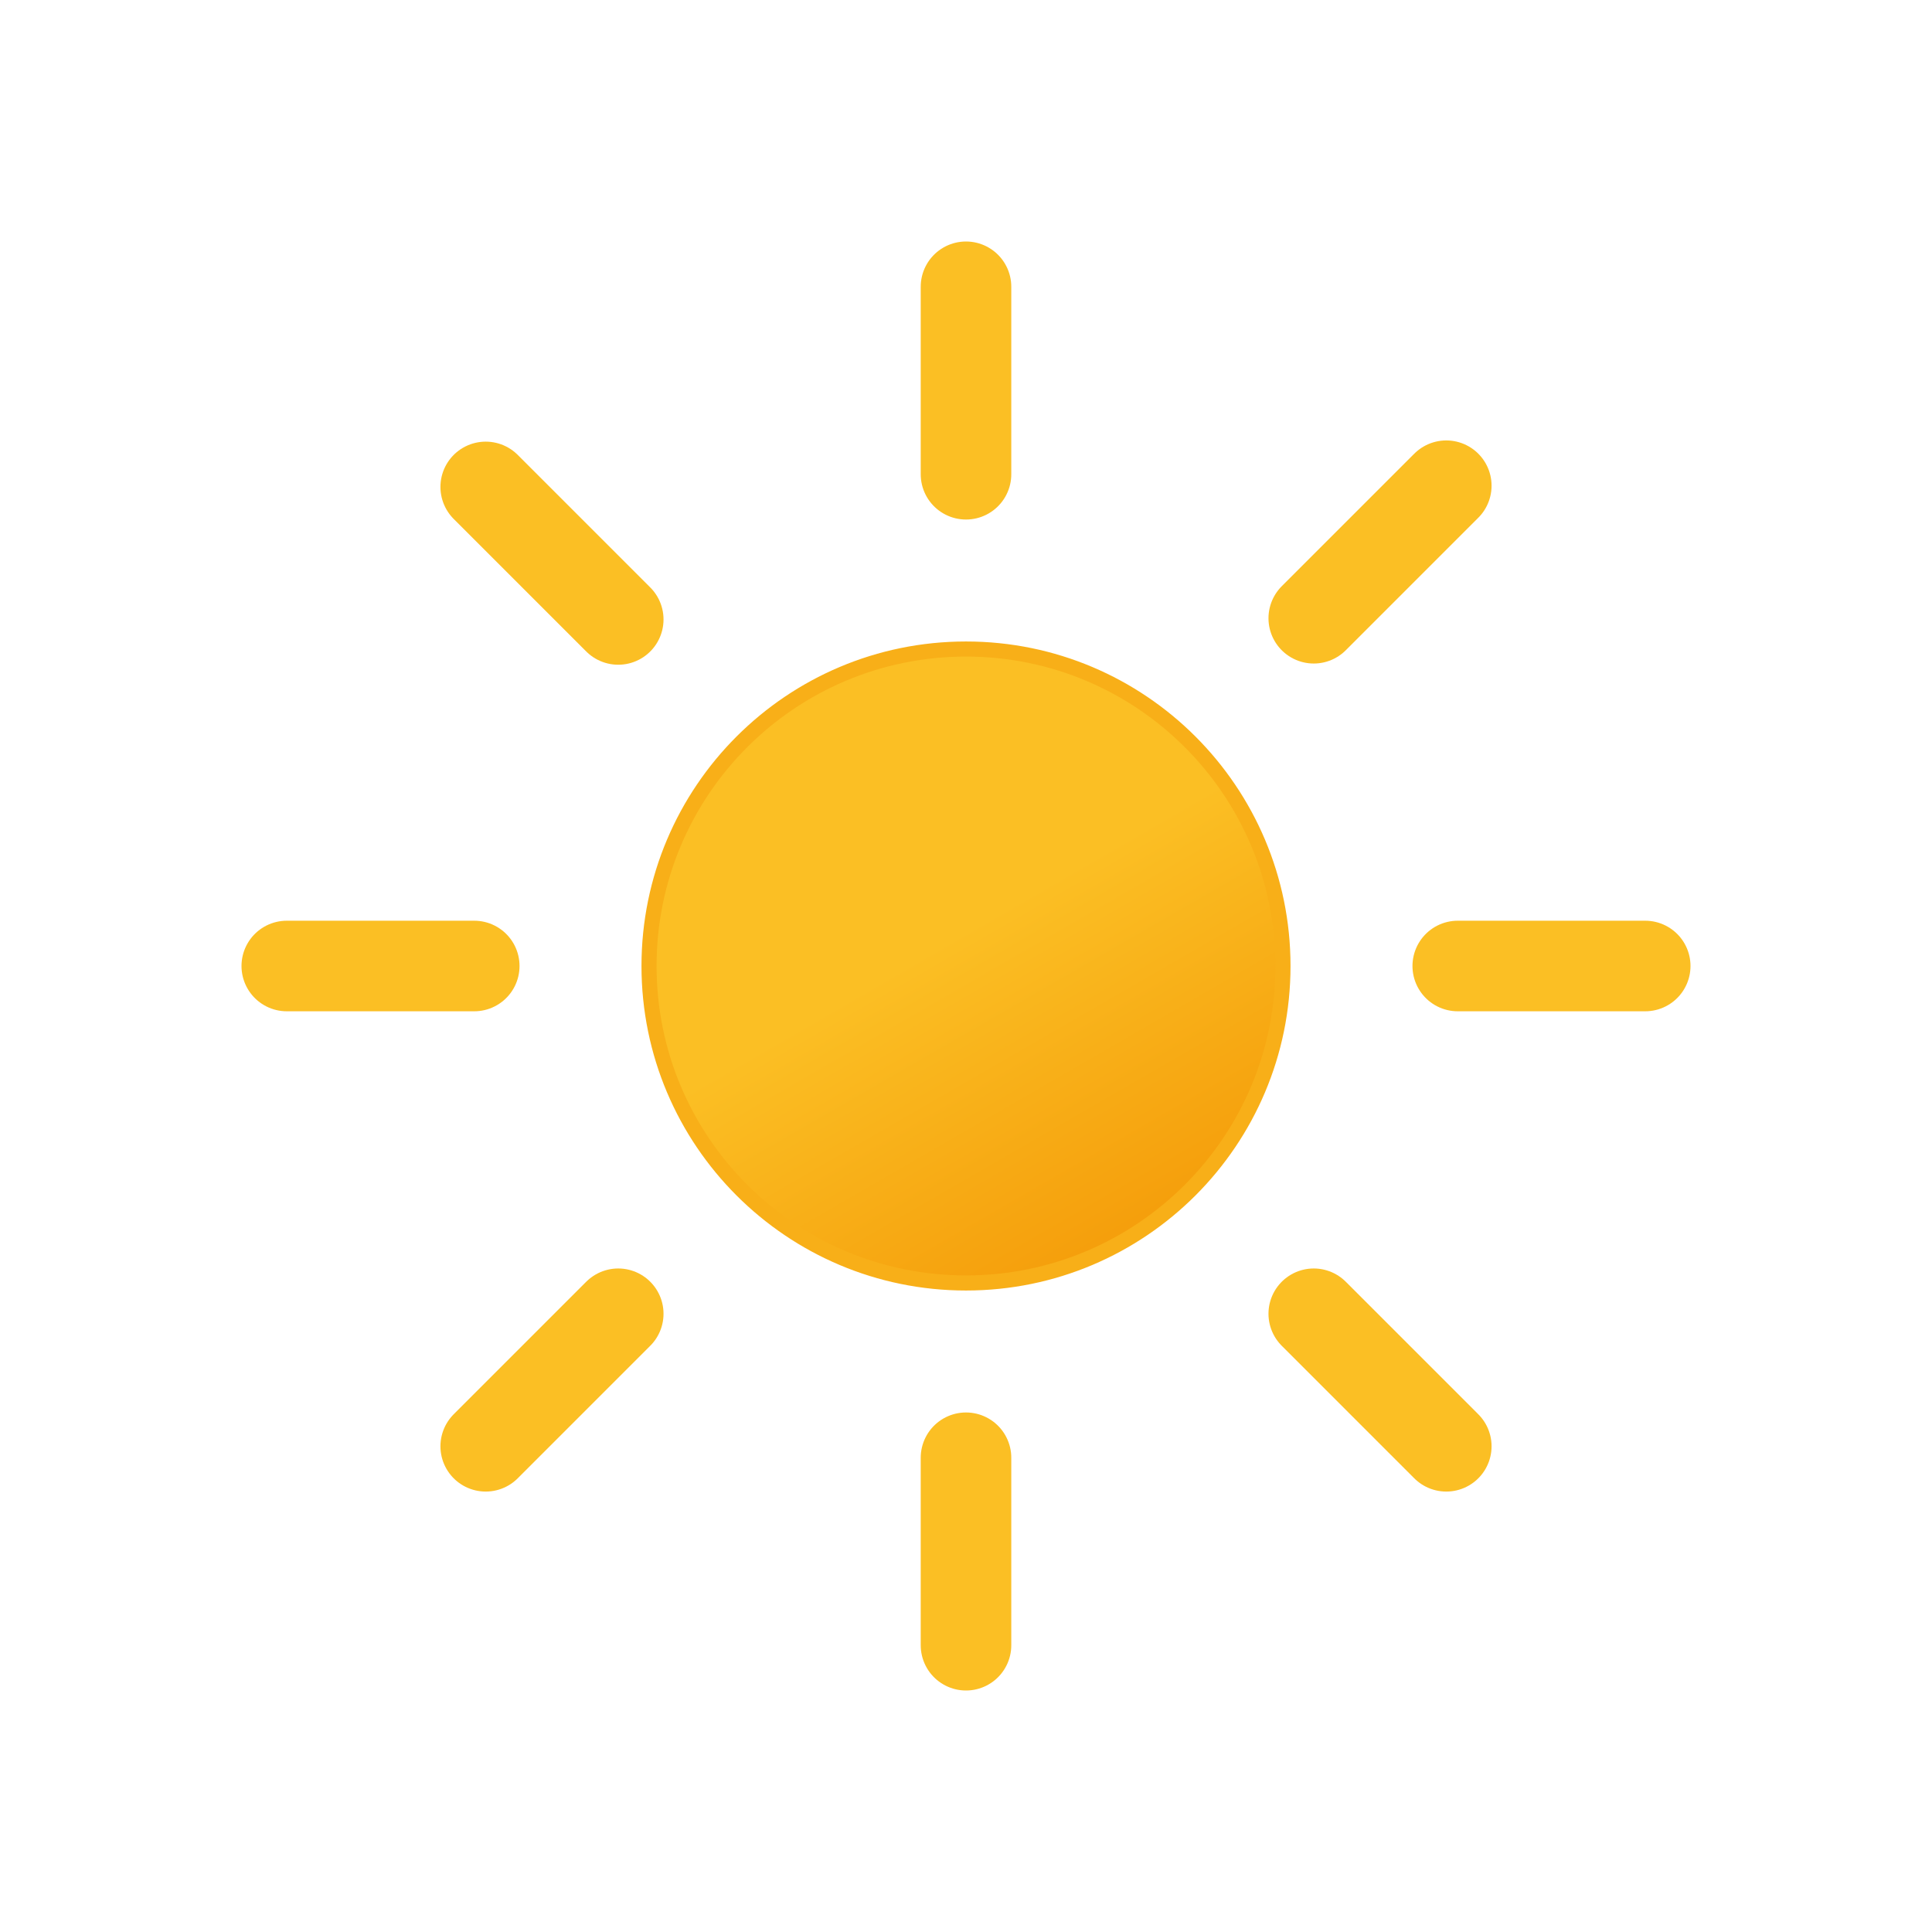
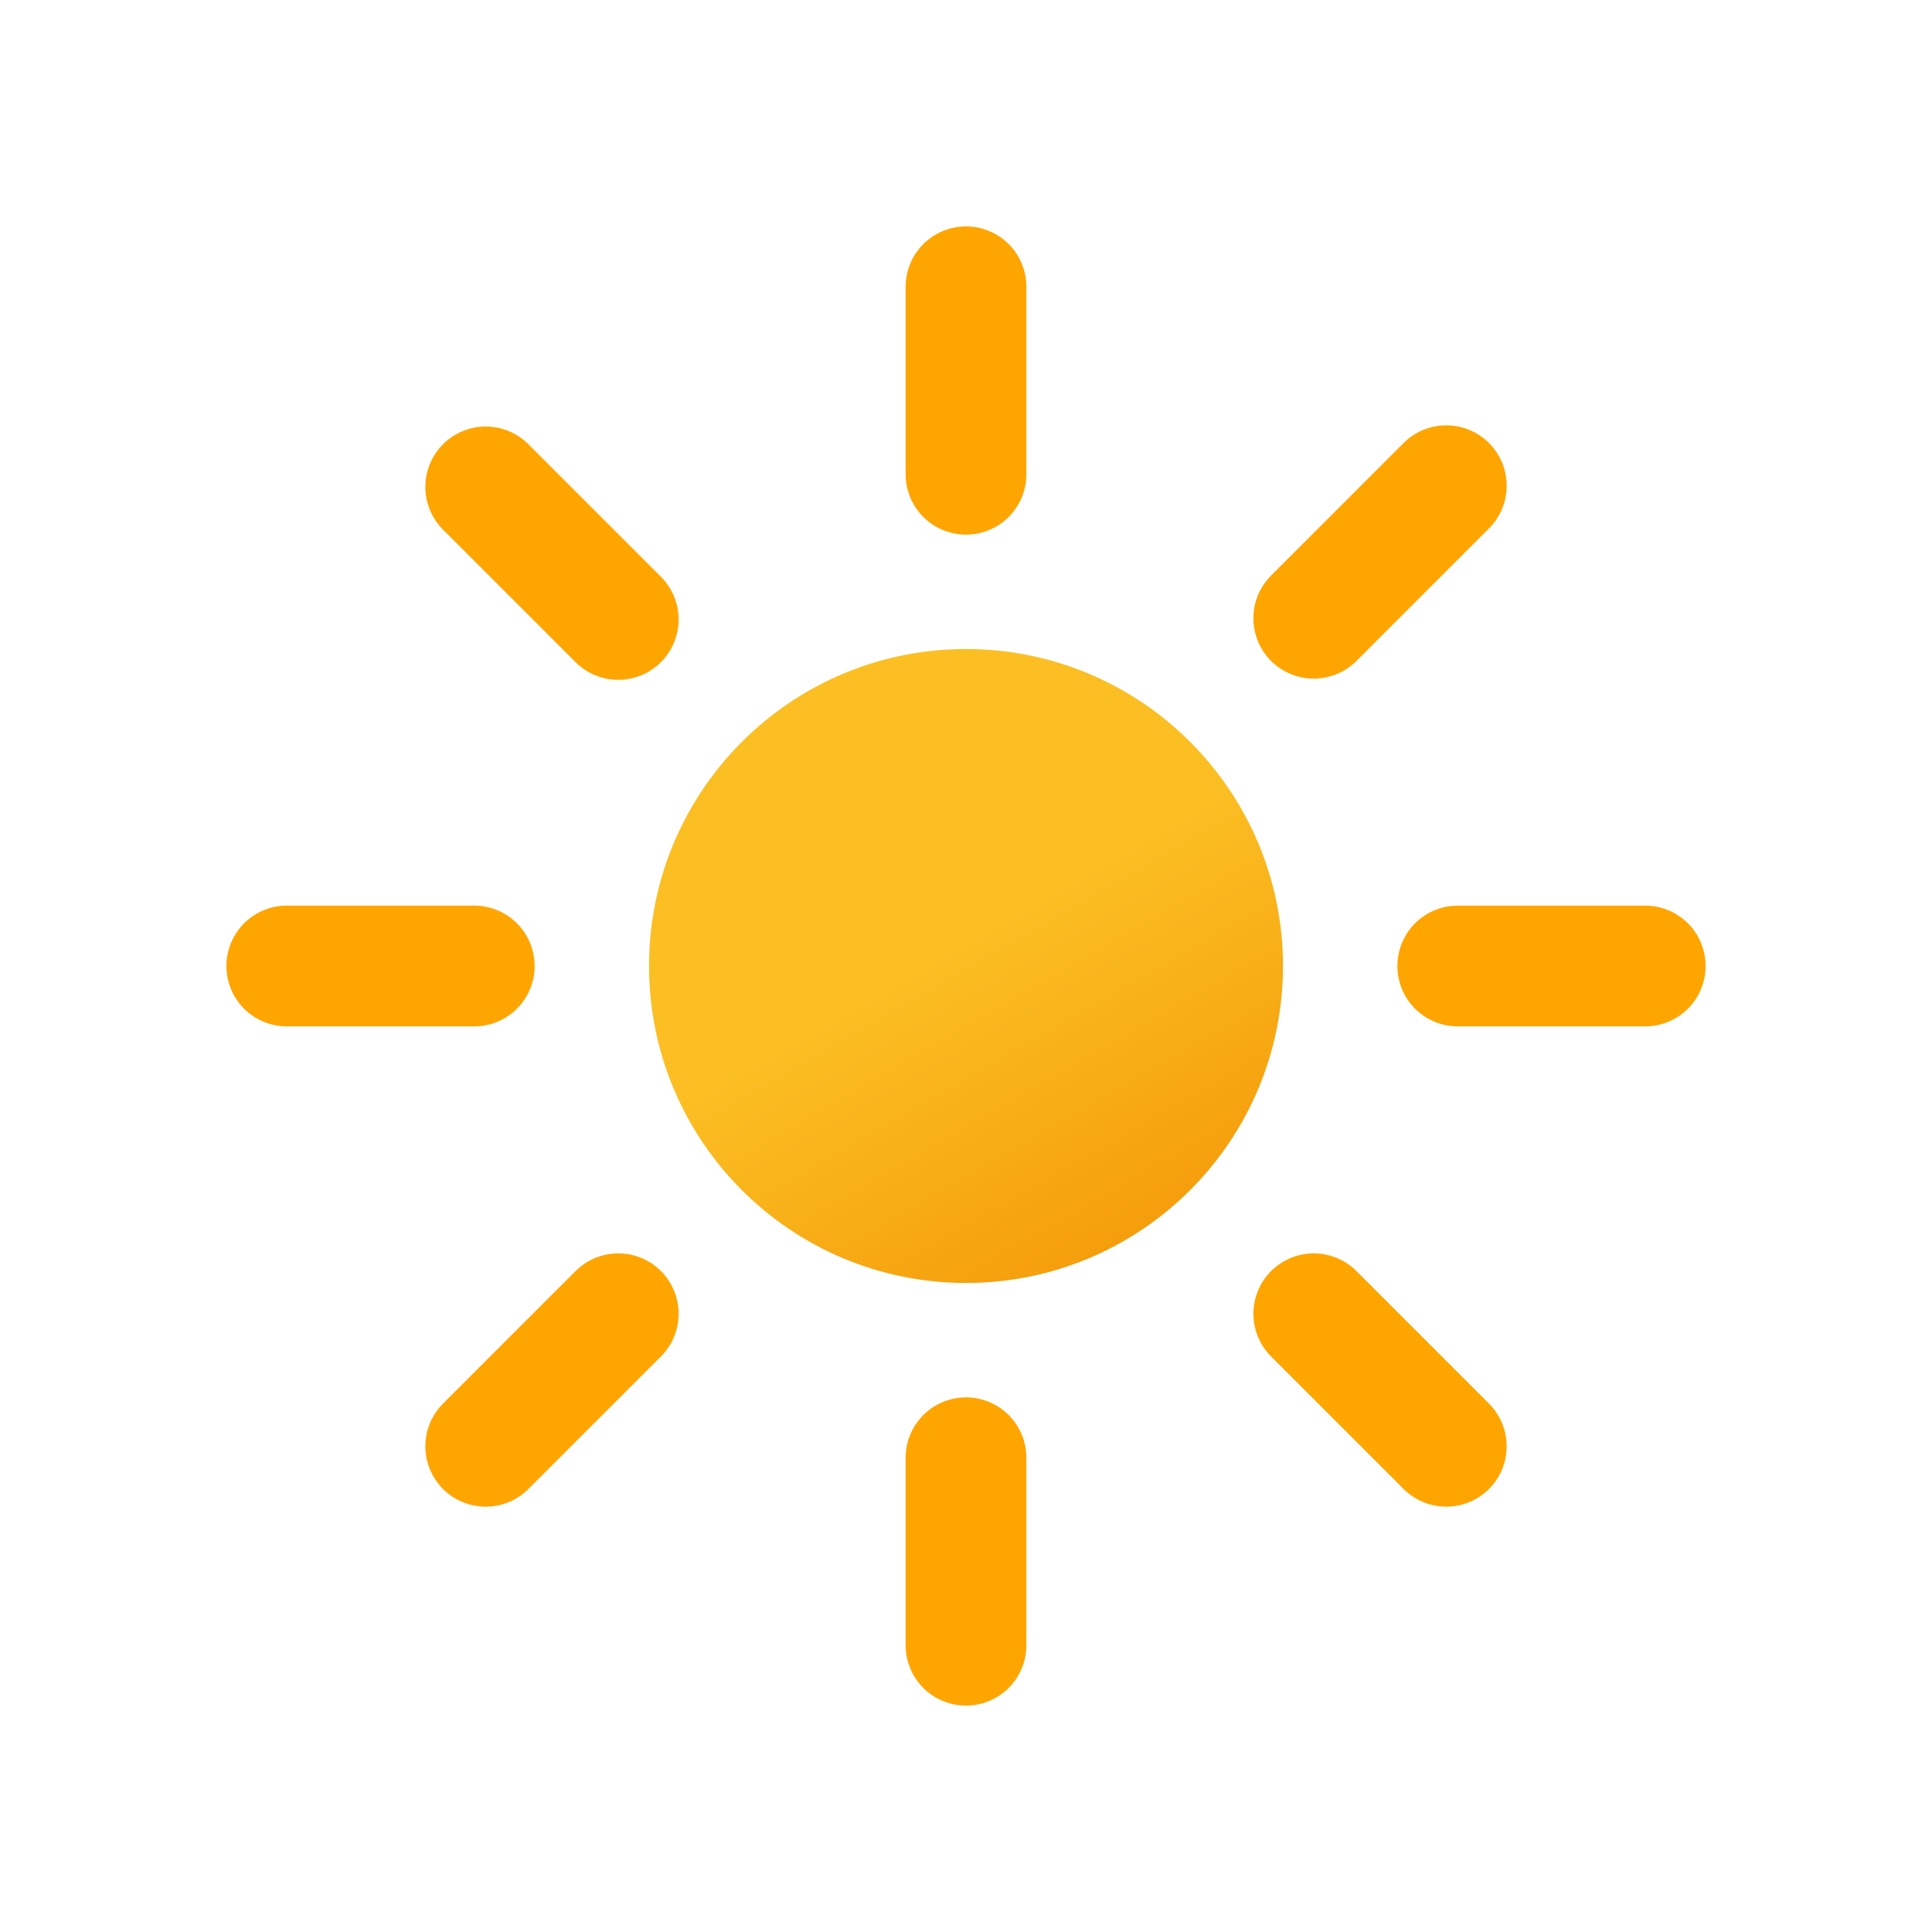
<svg xmlns="http://www.w3.org/2000/svg" viewBox="0 0 64 64">
  <defs>
    <linearGradient id="a" x1="26.75" x2="37.25" y1="22.91" y2="41.09" gradientUnits="userSpaceOnUse">
      <stop offset="0" stop-color="#fbbf24" />
      <stop offset=".45" stop-color="#fbbf24" />
      <stop offset="1" stop-color="#f59e0b" />
    </linearGradient>
  </defs>
-   <circle cx="32" cy="32" r="10.5" fill="url(#a)" stroke="#f8af18" stroke-miterlimit="10" stroke-width=".5" />
-   <path fill="none" stroke="#fbbf24" stroke-linecap="round" stroke-miterlimit="10" stroke-width="3" d="M32 15.71V9.5m0 45v-6.21m11.52-27.81 4.39-4.39M16.09 47.91l4.39-4.39m0-23-4.39-4.39m31.82 31.78-4.39-4.39M15.71 32H9.5m45 0h-6.21">
+   <circle cx="32" cy="32" r="10.5" fill="url(#a)" stroke="none" stroke-miterlimit="10" stroke-width=".5" />
+   <path fill="none" stroke="#FFA500" stroke-linecap="round" stroke-miterlimit="10" stroke-width="4" d="M32 15.71V9.5m0 45v-6.21m11.52-27.81 4.39-4.39M16.09 47.91l4.39-4.39m0-23-4.39-4.39m31.82 31.78-4.39-4.39M15.71 32H9.5m45 0h-6.21">
    <animateTransform attributeName="transform" dur="45s" repeatCount="indefinite" type="rotate" values="0 32 32; 360 32 32" />
  </path>
</svg>
